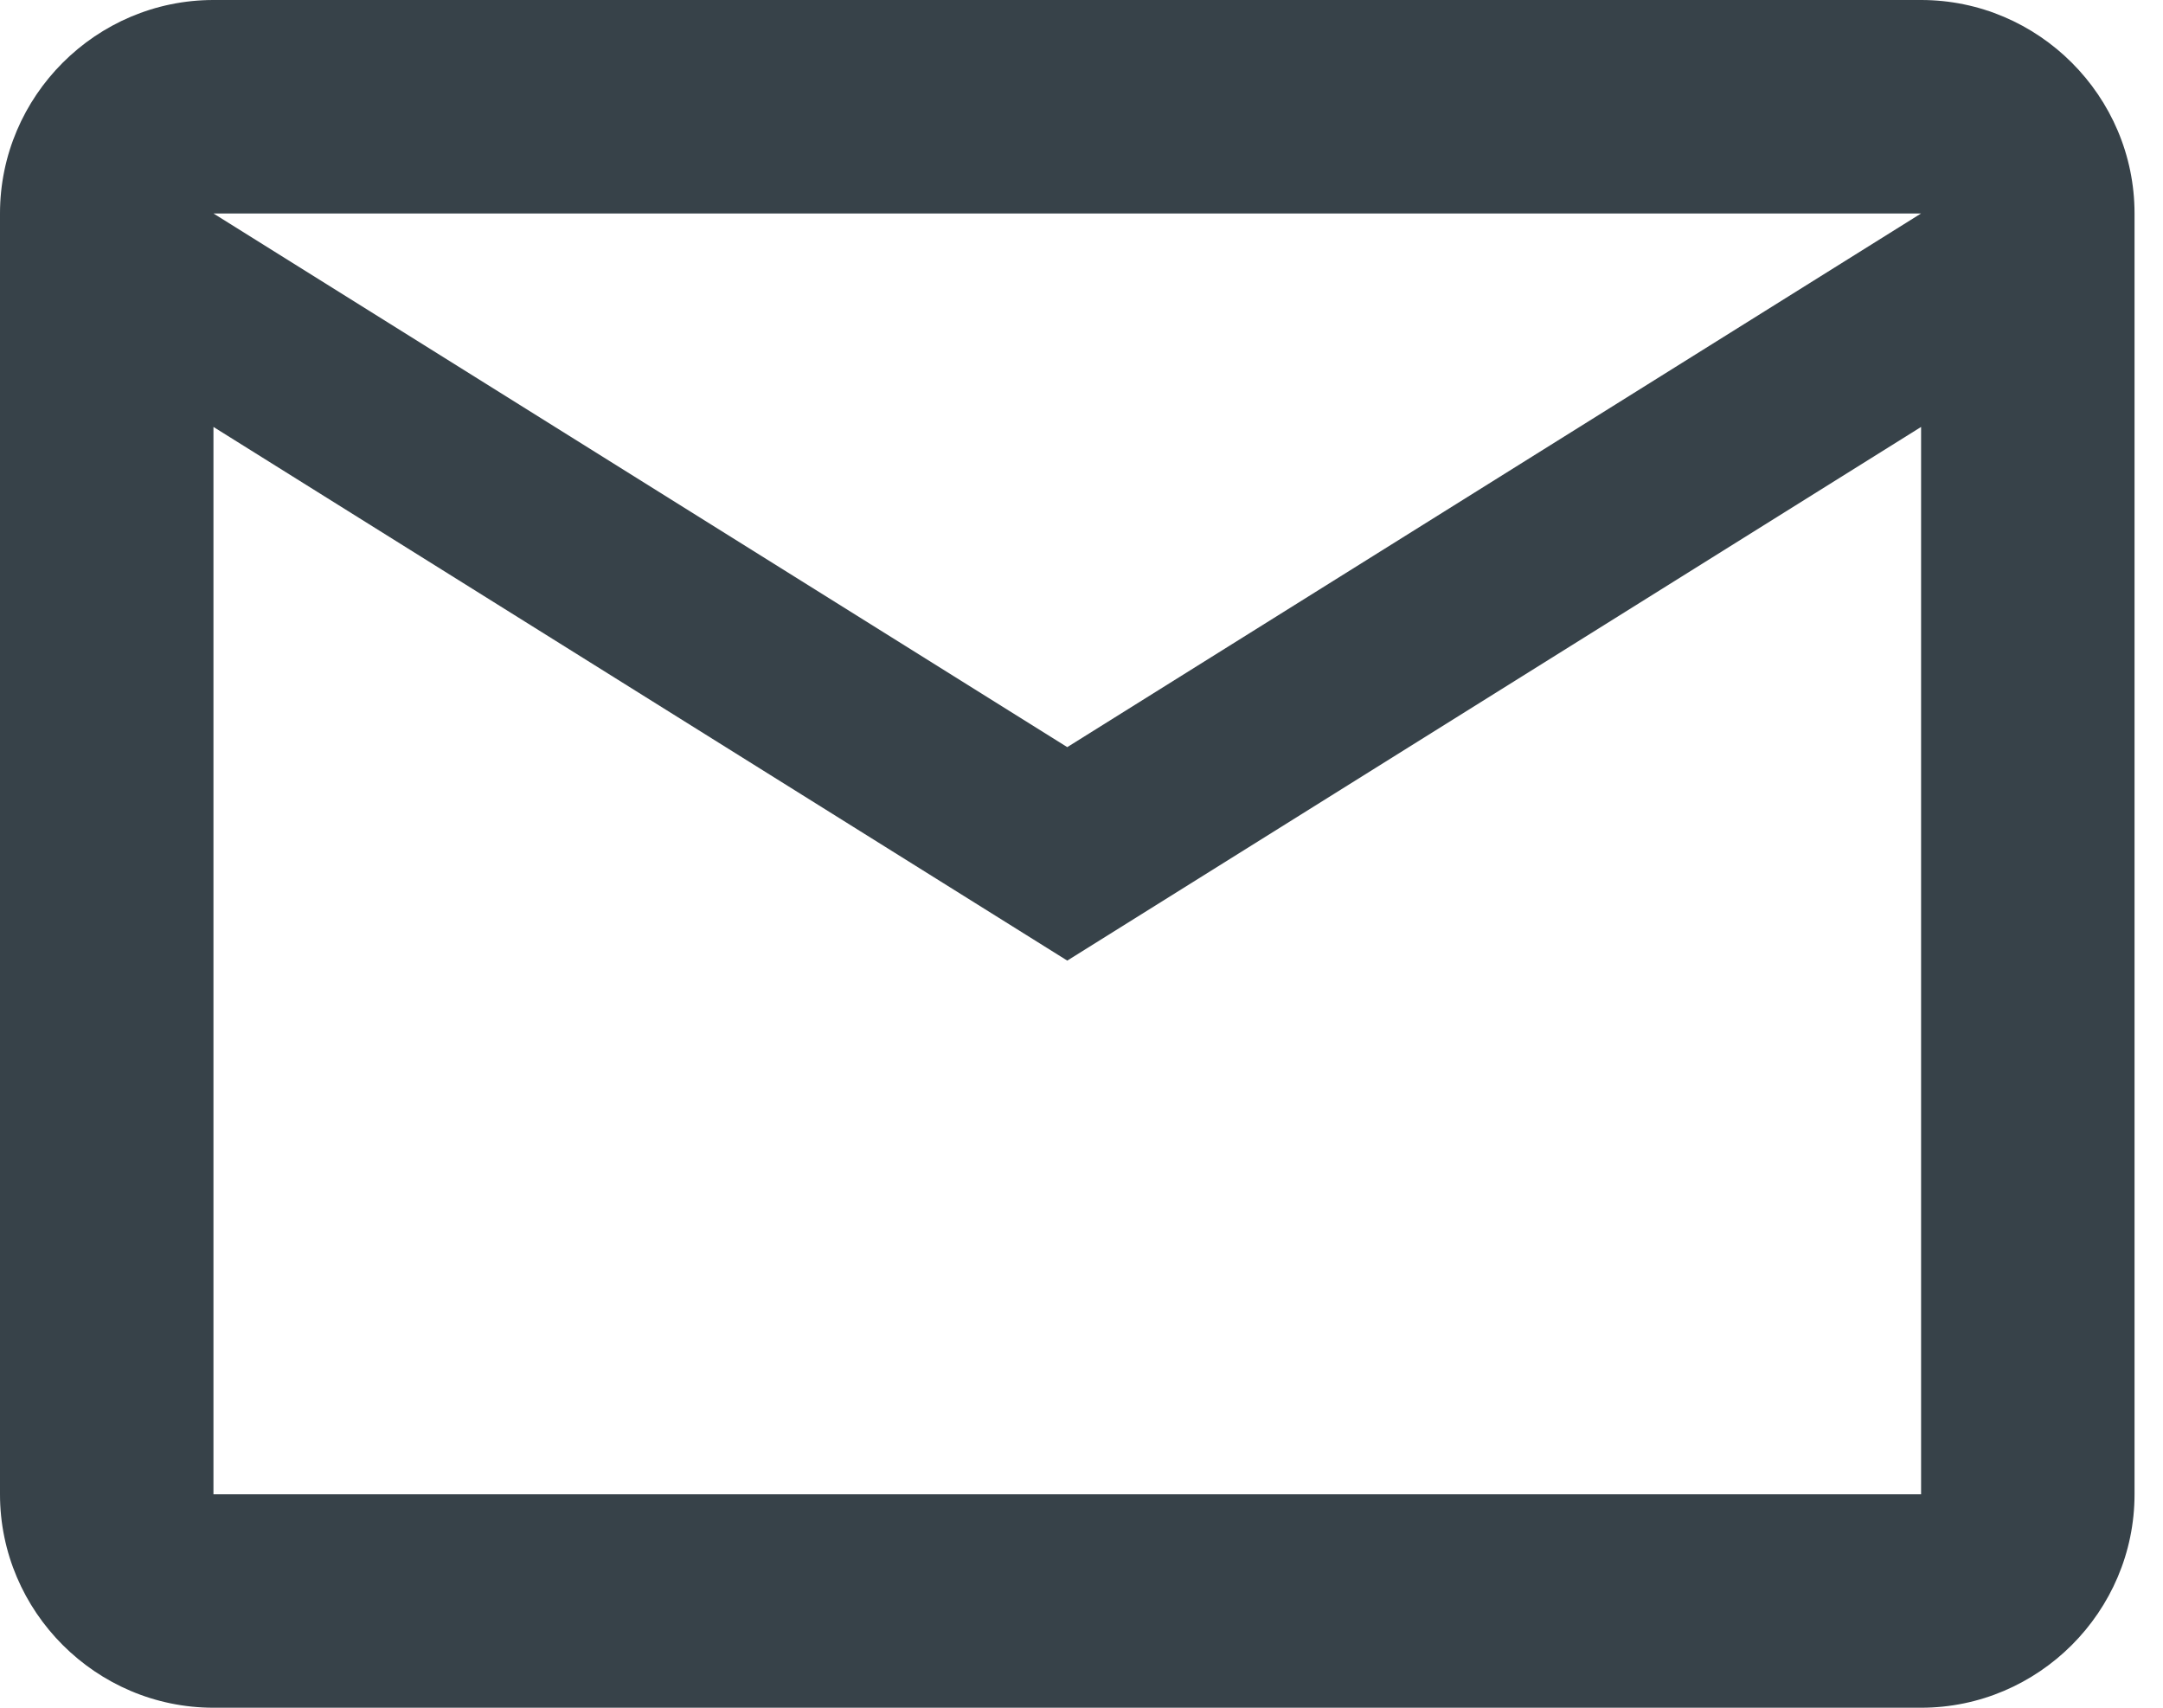
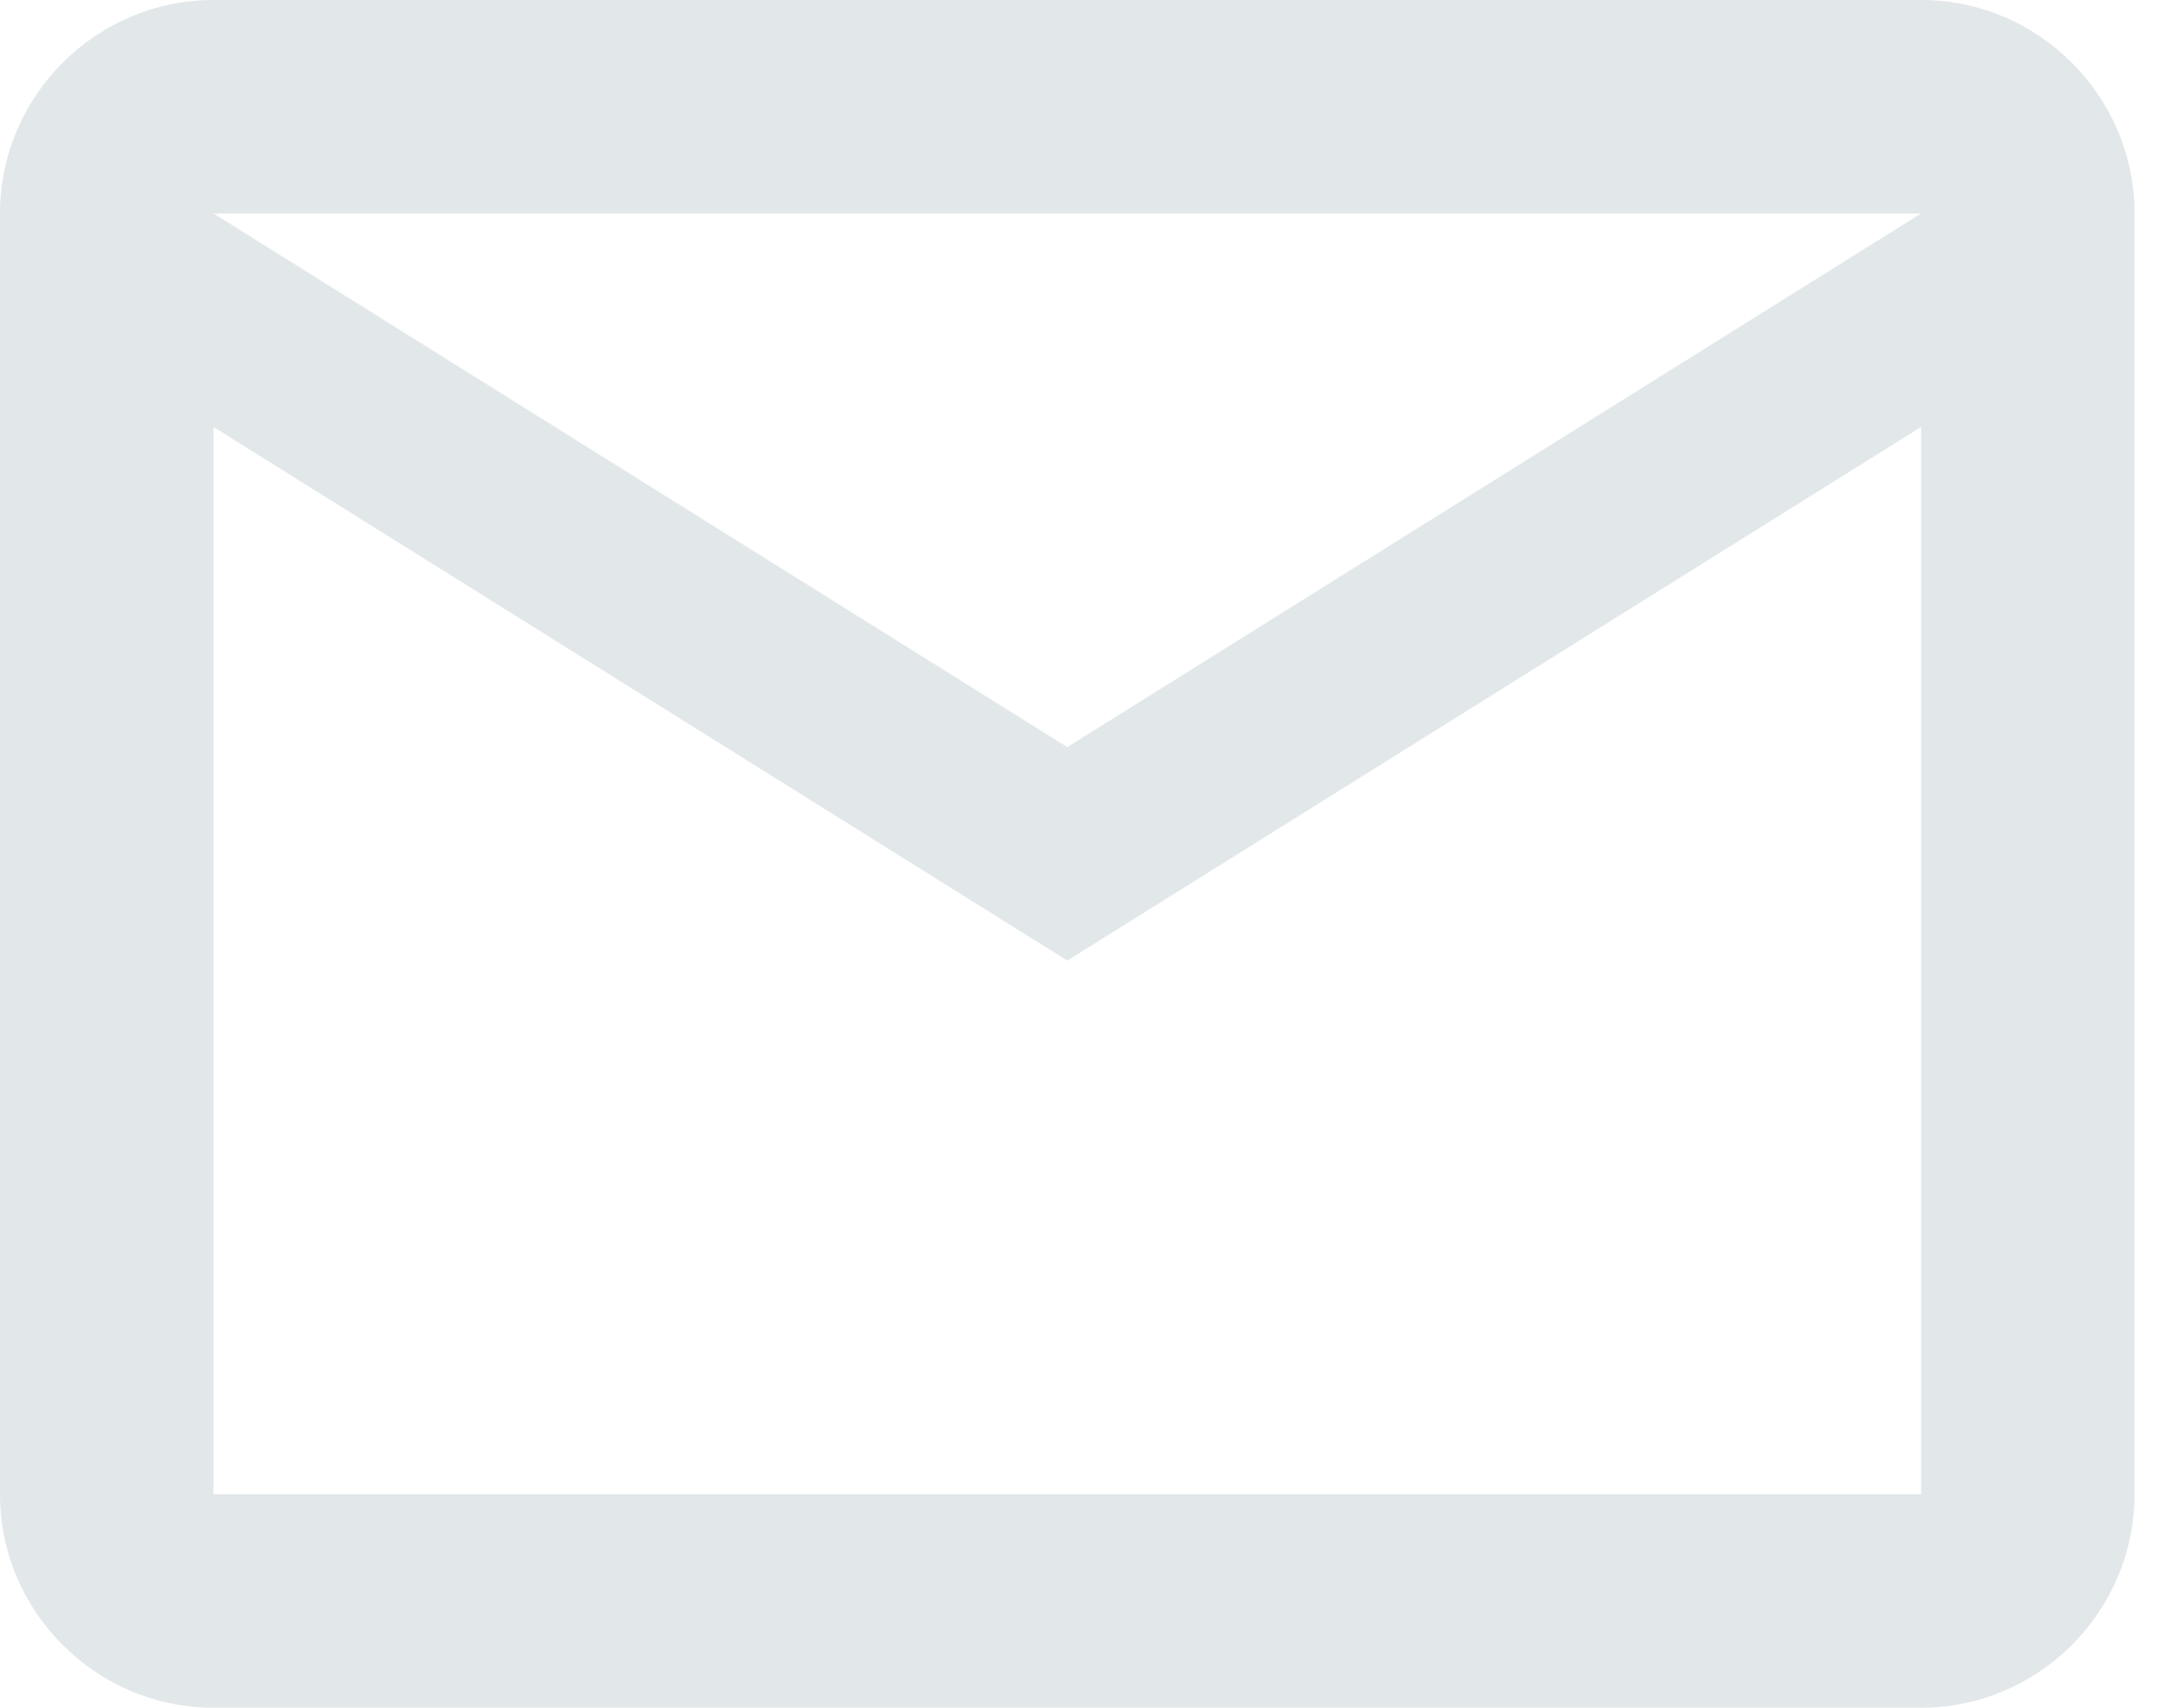
<svg xmlns="http://www.w3.org/2000/svg" width="38" height="30" viewBox="0 0 38 30" fill="none">
-   <path d="M37.5 3.75C37.5 1.688 35.812 0 33.75 0H3.75C1.688 0 0 1.688 0 3.75V26.25C0 28.312 1.688 30 3.75 30H33.75C35.812 30 37.5 28.312 37.5 26.25V3.75ZM33.75 3.75L18.75 13.125L3.75 3.75H33.75ZM33.75 26.25H3.75V7.5L18.75 16.875L33.75 7.5V26.25Z" fill="#374249" />
+   <path d="M37.5 3.75C37.5 1.688 35.812 0 33.75 0H3.75C1.688 0 0 1.688 0 3.75V26.25C0 28.312 1.688 30 3.75 30H33.75C35.812 30 37.5 28.312 37.5 26.25V3.75ZM33.75 3.75L18.75 13.125L3.75 3.75H33.75ZM33.75 26.25H3.75V7.5L18.75 16.875L33.75 7.5V26.25Z" fill="#E2E7E9" />
</svg>
